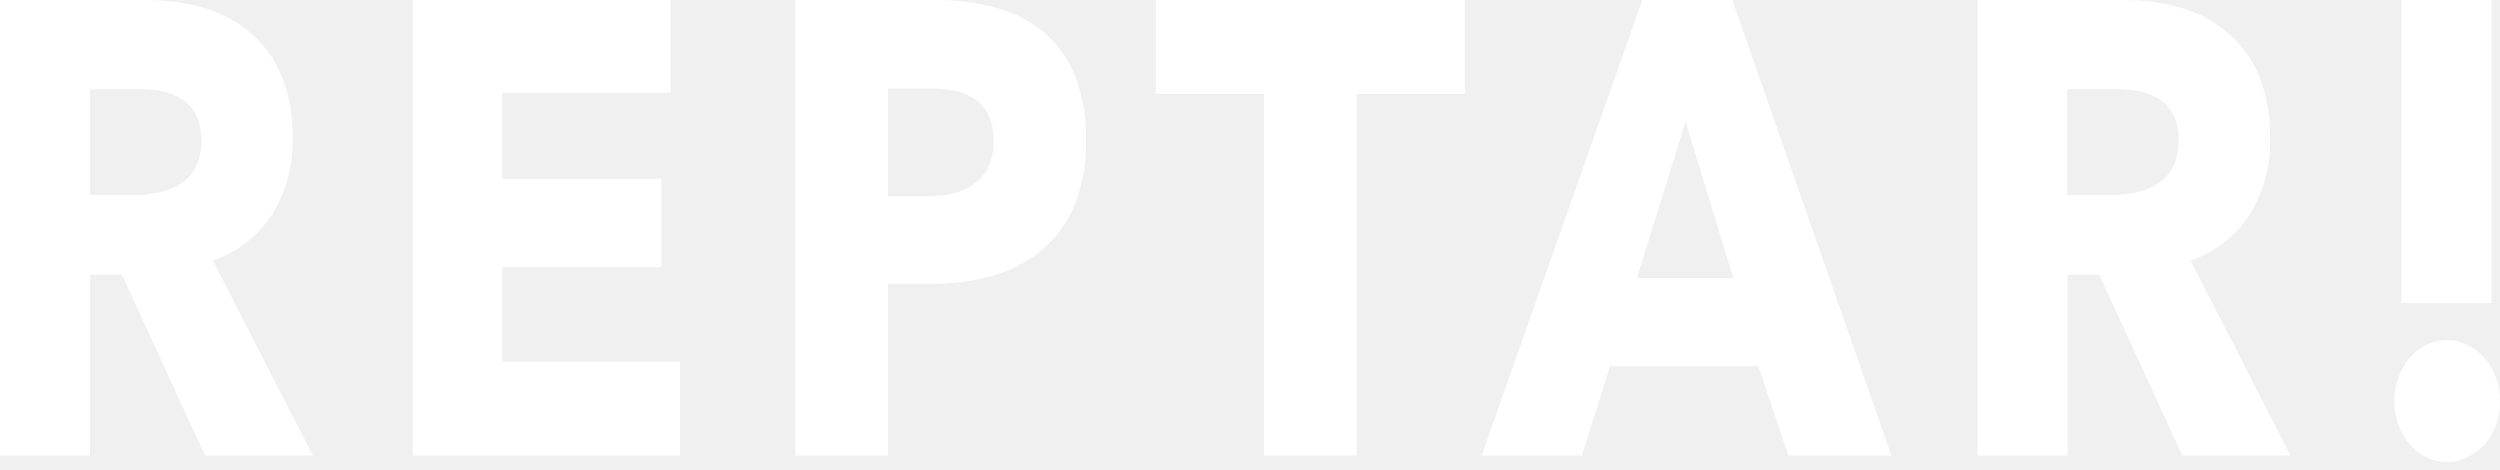
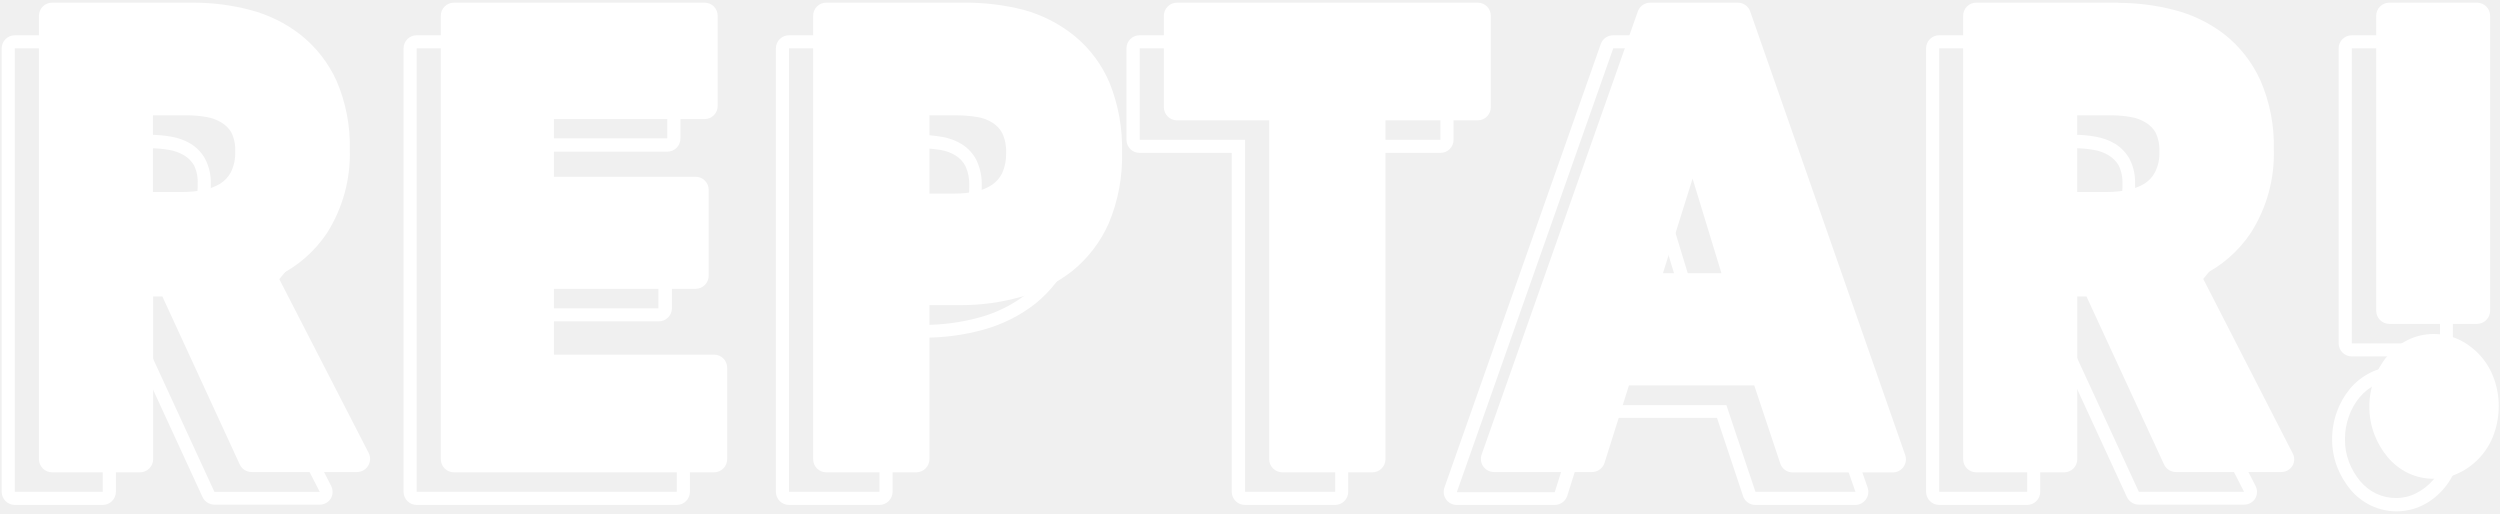
- <svg xmlns="http://www.w3.org/2000/svg" width="250" height="47" viewBox="0 0 250 47">
-   <path d="M20.51,45.56,12.19,27.48H9V45.56H0V0H14.61A21,21,0,0,1,20,.68,12.9,12.9,0,0,1,24.7,3,11.37,11.37,0,0,1,28,7.21a15.32,15.32,0,0,1,1.25,6.56,13.67,13.67,0,0,1-2.12,7.79,11.51,11.51,0,0,1-5.84,4.5l10,19.5ZM20.13,14a5.19,5.19,0,0,0-.57-2.6,4.22,4.22,0,0,0-1.47-1.55,5.84,5.84,0,0,0-2-.74,12.43,12.43,0,0,0-2.15-.19H9V19.5h4.41a12.7,12.7,0,0,0,2.34-.23,6.57,6.57,0,0,0,2.17-.8,4.44,4.44,0,0,0,1.6-1.67A5.66,5.66,0,0,0,20.13,14Z" fill="#fff" />
-   <path d="M41.29,45.56V0H67.05V9.27H50.22v8.62H66.13v8.82H50.22v9.46H68v9.39Z" fill="#fff" />
-   <path d="M108.6,14a16.16,16.16,0,0,1-1.24,6.72A11.57,11.57,0,0,1,104,25.16a13.64,13.64,0,0,1-4.87,2.45,21.36,21.36,0,0,1-5.73.77H88.8V45.56H79.55V0H93.61a22.6,22.6,0,0,1,5.88.74,12.78,12.78,0,0,1,4.76,2.38,11.19,11.19,0,0,1,3.19,4.31A16.46,16.46,0,0,1,108.6,14Zm-9.25.06a5.69,5.69,0,0,0-.54-2.64,4.11,4.11,0,0,0-1.46-1.6,5.61,5.61,0,0,0-2.08-.78,14.61,14.61,0,0,0-2.41-.19H88.8V19.63h3.89a11.81,11.81,0,0,0,2.49-.26,5.93,5.93,0,0,0,2.14-.9,4.5,4.5,0,0,0,1.49-1.71A5.82,5.82,0,0,0,99.35,14.09Z" fill="#fff" />
-   <path d="M135.66,9.4V45.56h-9.25V9.4H115.58V0h30.9V9.4Z" fill="#fff" />
-   <path d="M178.84,45.56l-3-8.94H161l-2.81,8.94H148.16L164.23,0h9l15.91,45.56Zm-10.28-33.4L163.69,27.8h9.63Z" fill="#fff" />
-   <path d="M218.24,45.56l-8.32-18.08h-3.16V45.56h-9V0h14.61a21,21,0,0,1,5.38.68A12.9,12.9,0,0,1,222.43,3a11.37,11.37,0,0,1,3.33,4.25A15.33,15.33,0,0,1,227,13.77a13.67,13.67,0,0,1-2.11,7.79,11.51,11.51,0,0,1-5.84,4.5l10,19.5ZM217.86,14a5.19,5.19,0,0,0-.57-2.6,4.22,4.22,0,0,0-1.47-1.55,5.84,5.84,0,0,0-2-.74,12.52,12.52,0,0,0-2.15-.19h-4.95V19.5h4.4a12.62,12.62,0,0,0,2.34-.23,6.62,6.62,0,0,0,2.18-.8,4.51,4.51,0,0,0,1.6-1.67A5.66,5.66,0,0,0,217.86,14Z" fill="#fff" />
-   <path d="M250,40.09a7.15,7.15,0,0,1-.41,2.42,5.52,5.52,0,0,1-2.84,3.21,4.58,4.58,0,0,1-2.05.49,4.79,4.79,0,0,1-2-.45A4.88,4.88,0,0,1,241,44.47a7,7,0,0,1-1.14-1.93,6.41,6.41,0,0,1-.43-2.38,6.87,6.87,0,0,1,.4-2.35,6.42,6.42,0,0,1,1.11-2,5.23,5.23,0,0,1,1.68-1.31,4.55,4.55,0,0,1,4.11,0,5.52,5.52,0,0,1,2.84,3.21A6.92,6.92,0,0,1,250,40.09Zm-9.85-9.78V0h9V30.31Z" fill="#fff" />
+ <svg xmlns="http://www.w3.org/2000/svg" width="253" height="52" viewBox="0 0 253 52">
+   <path d="M15.89,4.89a21.33,21.33,0,0,1,5.3.67,12.53,12.53,0,0,1,4.64,2.25A11.27,11.27,0,0,1,29.11,12a15.28,15.28,0,0,1,1.22,6.47,13.46,13.46,0,0,1-2.08,7.67,11.3,11.3,0,0,1-5.75,4.43l9.86,19.21H21.7L13.51,32H10.4V49.77H1.5V4.89H15.89M10.35,24.1h4.34a12.33,12.33,0,0,0,2.3-.22,6.4,6.4,0,0,0,2.14-.8,4.3,4.3,0,0,0,1.58-1.64,5.6,5.6,0,0,0,.62-2.79,5.1,5.1,0,0,0-.57-2.57,4.13,4.13,0,0,0-1.44-1.52,5.67,5.67,0,0,0-2-.73,12.18,12.18,0,0,0-2.12-.19H10.35V24.1M15.89,3.57H1.5A1.33,1.33,0,0,0,.17,4.89V49.77A1.34,1.34,0,0,0,1.5,51.1h8.9a1.34,1.34,0,0,0,1.33-1.33V33.29h.93l7.83,17a1.34,1.34,0,0,0,1.21.78H32.36a1.32,1.32,0,0,0,1.13-.64,1.34,1.34,0,0,0,0-1.3L24.33,31.23a12.65,12.65,0,0,0,5-4.36,14.86,14.86,0,0,0,2.3-8.41,16.45,16.45,0,0,0-1.35-7,12.62,12.62,0,0,0-3.67-4.67,14.12,14.12,0,0,0-5.12-2.49,23,23,0,0,0-5.63-.7ZM11.67,15h3.55a11.44,11.44,0,0,1,1.89.17,4.45,4.45,0,0,1,1.52.55,2.84,2.84,0,0,1,1,1A3.86,3.86,0,0,1,20,18.65a4.36,4.36,0,0,1-.44,2.13,3.08,3.08,0,0,1-1.1,1.16,5.13,5.13,0,0,1-1.72.63,10.46,10.46,0,0,1-2,.2h-3V15Z" fill="#fff" />
+   <path d="M67.53,4.89V14H51v8.49H66.63V31.2H51v9.32H68.49v9.25H42.17V4.89H67.53m0-1.32H42.17a1.32,1.32,0,0,0-1.33,1.32V49.77a1.33,1.33,0,0,0,1.33,1.33H68.49a1.33,1.33,0,0,0,1.33-1.33V40.52a1.32,1.32,0,0,0-1.33-1.33H52.29V32.52H66.63A1.33,1.33,0,0,0,68,31.2V22.51a1.33,1.33,0,0,0-1.33-1.32H52.29V15.35H67.53A1.33,1.33,0,0,0,68.86,14V4.89a1.32,1.32,0,0,0-1.33-1.32Z" fill="#fff" />
+   <path d="M93.7,4.89a22.4,22.4,0,0,1,5.79.73A12.71,12.71,0,0,1,104.18,8a11,11,0,0,1,3.14,4.24,16.4,16.4,0,0,1,1.15,6.5,16,16,0,0,1-1.23,6.63,11.63,11.63,0,0,1-3.3,4.34,13.57,13.57,0,0,1-4.8,2.41,21.16,21.16,0,0,1-5.65.76H89V49.77H79.85V4.89H93.7M89,24.23H92.8A11.5,11.5,0,0,0,95.25,24a5.8,5.8,0,0,0,2.1-.89,4.4,4.4,0,0,0,1.47-1.67,5.86,5.86,0,0,0,.53-2.63,5.61,5.61,0,0,0-.53-2.6,4.11,4.11,0,0,0-1.44-1.59,5.55,5.55,0,0,0-2-.76A14.21,14.21,0,0,0,93,13.64H89V24.23M93.7,3.57H79.85a1.32,1.32,0,0,0-1.33,1.32V49.77a1.33,1.33,0,0,0,1.33,1.33H89a1.34,1.34,0,0,0,1.33-1.33V34.17h3.2a22.18,22.18,0,0,0,6-.81,14.89,14.89,0,0,0,5.26-2.64,13,13,0,0,0,3.69-4.83,17.43,17.43,0,0,0,1.34-7.18,17.67,17.67,0,0,0-1.25-7A12.32,12.32,0,0,0,105,6.94a14.05,14.05,0,0,0-5.18-2.6,23.66,23.66,0,0,0-6.13-.77ZM90.29,15H93a13.57,13.57,0,0,1,2.15.17,4.21,4.21,0,0,1,1.56.57,2.78,2.78,0,0,1,1,1.08,4.4,4.4,0,0,1,.38,2,4.46,4.46,0,0,1-.39,2,3.14,3.14,0,0,1-1,1.19,4.92,4.92,0,0,1-1.64.69,10.94,10.94,0,0,1-2.17.22H90.29V15Z" fill="#fff" />
+   <path d="M145.77,4.89v9.26H135.12V49.77H126V14.15H115.34V4.89h30.43m0-1.32H115.34A1.32,1.32,0,0,0,114,4.89v9.26a1.32,1.32,0,0,0,1.32,1.32h9.33v34.3A1.34,1.34,0,0,0,126,51.1h9.12a1.33,1.33,0,0,0,1.32-1.33V15.47h9.33a1.32,1.32,0,0,0,1.33-1.32V4.89a1.32,1.32,0,0,0-1.33-1.32Z" fill="#fff" />
+   <path d="M172.1,4.89l15.67,44.88H177.65L174.71,41h-14.6l-2.77,8.81h-9.91L163.26,4.89h8.84m-9.38,27.39h9.49l-4.69-15.41-4.8,15.41M172.1,3.57h-8.84a1.33,1.33,0,0,0-1.26.88L146.18,49.33a1.32,1.32,0,0,0,1.25,1.77h9.91a1.34,1.34,0,0,0,1.27-.93l2.47-7.88h12.68l2.63,7.9a1.32,1.32,0,0,0,1.26.91h10.12A1.33,1.33,0,0,0,189,49.33L173.36,4.46a1.33,1.33,0,0,0-1.26-.89ZM164.53,31l3-9.57L170.42,31Z" fill="#fff" />
+   <path d="M210.64,4.89a21.33,21.33,0,0,1,5.3.67,12.61,12.61,0,0,1,4.64,2.25A11.25,11.25,0,0,1,223.85,12a15.12,15.12,0,0,1,1.23,6.47A13.46,13.46,0,0,1,223,26.13a11.3,11.3,0,0,1-5.75,4.43l9.85,19.21H216.45L208.25,32h-3.1V49.77h-8.9V4.89h14.39M205.09,24.1h4.34a12.17,12.17,0,0,0,2.3-.22,6.46,6.46,0,0,0,2.15-.8,4.3,4.3,0,0,0,1.58-1.64,5.6,5.6,0,0,0,.61-2.79,5.21,5.21,0,0,0-.56-2.57,4.24,4.24,0,0,0-1.45-1.52,5.67,5.67,0,0,0-2-.73,12.07,12.07,0,0,0-2.11-.19h-4.88V24.1m5.55-20.53H196.25a1.32,1.32,0,0,0-1.33,1.32V49.77a1.33,1.33,0,0,0,1.33,1.33h8.9a1.33,1.33,0,0,0,1.32-1.33V33.29h.93l7.84,17a1.34,1.34,0,0,0,1.21.78H227.1a1.32,1.32,0,0,0,1.14-.64,1.34,1.34,0,0,0,0-1.3l-9.21-17.93a12.55,12.55,0,0,0,5-4.36,14.86,14.86,0,0,0,2.31-8.41,16.44,16.44,0,0,0-1.36-7,12.49,12.49,0,0,0-3.66-4.67,14.2,14.2,0,0,0-5.12-2.49,23,23,0,0,0-5.63-.7ZM206.42,15H210a11.44,11.44,0,0,1,1.89.17,4.32,4.32,0,0,1,1.51.55,3,3,0,0,1,1,1,3.86,3.86,0,0,1,.39,1.91,4.24,4.24,0,0,1-.45,2.13,2.94,2.94,0,0,1-1.1,1.16,5.08,5.08,0,0,1-1.71.63,10.49,10.49,0,0,1-2.06.2h-3V15Z" fill="#fff" />
+   <path d="M246.93,4.89V34.75H238V4.89h8.9m-4.42,33.53a4.45,4.45,0,0,1,2,.48,5.55,5.55,0,0,1,2.8,3.17,6.68,6.68,0,0,1,.4,2.31,6.87,6.87,0,0,1-.4,2.38,5.55,5.55,0,0,1-2.8,3.17,4.44,4.44,0,0,1-2,.47,4.68,4.68,0,0,1-2-.44,4.87,4.87,0,0,1-1.63-1.27,7,7,0,0,1-1.12-1.9,6.4,6.4,0,0,1-.42-2.34,6.7,6.7,0,0,1,.4-2.32,6.17,6.17,0,0,1,1.09-1.93,5.09,5.09,0,0,1,1.65-1.3,4.49,4.49,0,0,1,2-.48m4.42-34.85H238a1.33,1.33,0,0,0-1.33,1.32V34.75A1.33,1.33,0,0,0,238,36.07h8.9a1.33,1.33,0,0,0,1.33-1.32V4.89a1.33,1.33,0,0,0-1.33-1.32ZM242.51,37.1a5.83,5.83,0,0,0-2.62.61,6.49,6.49,0,0,0-2.08,1.64,7.8,7.8,0,0,0-1.32,2.33,8.07,8.07,0,0,0-.48,2.77,7.74,7.74,0,0,0,.52,2.83,8.4,8.4,0,0,0,1.34,2.27,6.21,6.21,0,0,0,2.07,1.61,6,6,0,0,0,5.18,0,6.8,6.8,0,0,0,2.07-1.57,6.93,6.93,0,0,0,1.39-2.34,8.25,8.25,0,0,0,.48-2.83,8.05,8.05,0,0,0-.48-2.76,6.94,6.94,0,0,0-3.46-3.91,5.78,5.78,0,0,0-2.61-.61Z" fill="#fff" />
+   <path d="M25.47,47.13a.65.65,0,0,1-.6-.38l-8-17.43h-2V46.47a.65.65,0,0,1-.66.66H5.27a.65.65,0,0,1-.66-.66V1.6A.66.66,0,0,1,5.27.93H19.66a21.75,21.75,0,0,1,5.47.69A13.24,13.24,0,0,1,30,4a11.85,11.85,0,0,1,3.48,4.42,16,16,0,0,1,1.29,6.75,14.23,14.23,0,0,1-2.19,8,12.06,12.06,0,0,1-5.39,4.42l9.53,18.55a.68.68,0,0,1,0,.65.66.66,0,0,1-.56.31Zm-7-27a11.66,11.66,0,0,0,2.18-.21,6,6,0,0,0,1.93-.71,3.72,3.72,0,0,0,1.34-1.41,5,5,0,0,0,.53-2.46A4.6,4.6,0,0,0,24,13.11a3.42,3.42,0,0,0-1.22-1.28A4.76,4.76,0,0,0,21,11.19,11.7,11.7,0,0,0,19,11H14.78v9.13Z" fill="#fff" />
+   <path d="M19.66,1.6a21.32,21.32,0,0,1,5.3.66A12.85,12.85,0,0,1,29.6,4.51a11.27,11.27,0,0,1,3.28,4.18,15.28,15.28,0,0,1,1.22,6.47A13.46,13.46,0,0,1,32,22.83a11.37,11.37,0,0,1-5.75,4.44l9.86,19.2H25.47L17.28,28.66H14.17V46.47H5.27V1.6H19.66M14.12,20.8h4.33a12.36,12.36,0,0,0,2.31-.22,6.61,6.61,0,0,0,2.14-.79,4.41,4.41,0,0,0,1.58-1.65,5.6,5.6,0,0,0,.62-2.79,5.1,5.1,0,0,0-.57-2.57,4.13,4.13,0,0,0-1.44-1.52,5.64,5.64,0,0,0-2-.73A13,13,0,0,0,19,10.34H14.12V20.8M19.66.27H5.27A1.33,1.33,0,0,0,3.94,1.6V46.47A1.34,1.34,0,0,0,5.27,47.8h8.9a1.34,1.34,0,0,0,1.33-1.33V30h.93l7.83,17a1.33,1.33,0,0,0,1.21.77H36.13a1.33,1.33,0,0,0,1.18-1.93L28.1,27.93a12.57,12.57,0,0,0,5-4.36,14.92,14.92,0,0,0,2.3-8.41,16.6,16.6,0,0,0-1.35-7,12.62,12.62,0,0,0-3.67-4.67A14,14,0,0,0,25.29,1,22.56,22.56,0,0,0,19.66.27Zm-4.22,11.4H19a11.44,11.44,0,0,1,1.89.17,4.26,4.26,0,0,1,1.52.56,2.82,2.82,0,0,1,1,1,3.86,3.86,0,0,1,.39,1.91,4.36,4.36,0,0,1-.44,2.13,3.14,3.14,0,0,1-1.11,1.17,5.21,5.21,0,0,1-1.71.63,11.28,11.28,0,0,1-2.06.19h-3v-7.8Z" fill="#fff" />
+   <path d="M45.93,47.13a.66.66,0,0,1-.66-.66V1.6a.67.67,0,0,1,.66-.67H71.3A.67.67,0,0,1,72,1.6v9.12a.67.67,0,0,1-.67.67H55.39v7.16h15a.67.67,0,0,1,.66.67V27.9a.66.66,0,0,1-.66.66h-15v8H72.26a.67.67,0,0,1,.67.67v9.25a.66.66,0,0,1-.67.66Z" fill="#fff" />
+   <path d="M71.3,1.6v9.12H54.73v8.5H70.4V27.9H54.73v9.32H72.26v9.25H45.93V1.6H71.3m0-1.33H45.93A1.32,1.32,0,0,0,44.61,1.6V46.47a1.33,1.33,0,0,0,1.32,1.33H72.26a1.33,1.33,0,0,0,1.33-1.33V37.22a1.32,1.32,0,0,0-1.33-1.33H56.06V29.23H70.4a1.33,1.33,0,0,0,1.32-1.33V19.22a1.32,1.32,0,0,0-1.32-1.33H56.06V12.05H71.3a1.32,1.32,0,0,0,1.33-1.33V1.6A1.32,1.32,0,0,0,71.3.27Z" fill="#fff" />
+   <path d="M83.62,47.13a.66.66,0,0,1-.67-.66V1.6a.67.67,0,0,1,.67-.67H97.47a23.28,23.28,0,0,1,6,.75,13.25,13.25,0,0,1,4.93,2.48,11.69,11.69,0,0,1,3.34,4.49,17.14,17.14,0,0,1,1.2,6.76,16.54,16.54,0,0,1-1.29,6.9,12.12,12.12,0,0,1-3.49,4.59,14.2,14.2,0,0,1-5,2.53,21.75,21.75,0,0,1-5.83.78H93.39V46.47a.65.65,0,0,1-.66.66ZM96.57,20.26A11.53,11.53,0,0,0,98.88,20a5.39,5.39,0,0,0,1.87-.79A3.77,3.77,0,0,0,102,17.81a5.25,5.25,0,0,0,.46-2.33,4.85,4.85,0,0,0-.46-2.29,3.47,3.47,0,0,0-1.2-1.34A4.9,4.9,0,0,0,99,11.19,13.79,13.79,0,0,0,96.73,11H93.39v9.25Z" fill="#fff" />
+   <path d="M97.47,1.6a22,22,0,0,1,5.79.73A12.55,12.55,0,0,1,108,4.67a10.94,10.94,0,0,1,3.14,4.25,16.32,16.32,0,0,1,1.15,6.49A16,16,0,0,1,111,22a11.63,11.63,0,0,1-3.3,4.34,13.57,13.57,0,0,1-4.8,2.41,21.16,21.16,0,0,1-5.65.76H92.73V46.47H83.62V1.6H97.47M92.73,20.93h3.84A11.5,11.5,0,0,0,99,20.67a5.78,5.78,0,0,0,2.1-.88,4.52,4.52,0,0,0,1.47-1.68,5.86,5.86,0,0,0,.53-2.63,5.61,5.61,0,0,0-.53-2.6,4.11,4.11,0,0,0-1.44-1.59,5.55,5.55,0,0,0-2.05-.76,15.36,15.36,0,0,0-2.37-.19h-4V20.93M97.47.27H83.62A1.32,1.32,0,0,0,82.29,1.6V46.47a1.33,1.33,0,0,0,1.33,1.33h9.11a1.34,1.34,0,0,0,1.33-1.33V30.88h3.2a22.24,22.24,0,0,0,6-.82,14.89,14.89,0,0,0,5.26-2.64,13,13,0,0,0,3.69-4.83,17.4,17.4,0,0,0,1.34-7.18,17.7,17.7,0,0,0-1.25-7,12.39,12.39,0,0,0-3.53-4.75A14.05,14.05,0,0,0,103.6,1,23.66,23.66,0,0,0,97.47.27Zm-3.41,11.4h2.67a13.67,13.67,0,0,1,2.15.17,4,4,0,0,1,1.56.58,2.71,2.71,0,0,1,1,1.08,4.33,4.33,0,0,1,.38,2,4.64,4.64,0,0,1-.39,2,3.11,3.11,0,0,1-1,1.18,4.72,4.72,0,0,1-1.64.69,10.24,10.24,0,0,1-2.17.22H94.06V11.67Z" fill="#fff" />
+   <path d="M129.77,47.13a.65.65,0,0,1-.66-.66v-35h-10a.66.66,0,0,1-.66-.66V1.6a.67.67,0,0,1,.66-.67h30.43a.67.67,0,0,1,.67.67v9.25a.66.66,0,0,1-.67.66h-10v35a.66.66,0,0,1-.67.66Z" fill="#fff" />
+   <path d="M149.54,1.6v9.25H138.88V46.47h-9.11V10.85H119.11V1.6h30.43m0-1.33H119.11a1.33,1.33,0,0,0-1.33,1.33v9.25a1.34,1.34,0,0,0,1.33,1.33h9.33V46.47a1.34,1.34,0,0,0,1.33,1.33h9.11a1.33,1.33,0,0,0,1.33-1.33V12.18h9.33a1.33,1.33,0,0,0,1.33-1.33V1.6A1.32,1.32,0,0,0,149.54.27Z" fill="#fff" />
+   <path d="M181.42,47.13a.66.66,0,0,1-.63-.45L178,38.32H164.37l-2.63,8.35a.65.65,0,0,1-.63.46H151.2a.66.66,0,0,1-.63-.88L166.4,1.38A.66.66,0,0,1,167,.93h8.84a.67.67,0,0,1,.63.45l15.67,44.87a.66.66,0,0,1-.09.61.65.65,0,0,1-.54.27Zm-6.34-18.82-3.8-12.48-3.89,12.48Z" fill="#fff" />
+   <path d="M175.87,1.6l15.67,44.87H181.42l-2.94-8.81h-14.6l-2.77,8.81H151.2L167,1.6h8.85M166.49,29H176l-4.69-15.4L166.49,29M175.87.27H167a1.33,1.33,0,0,0-1.25.88L149.94,46a1.33,1.33,0,0,0,1.26,1.77h9.91a1.34,1.34,0,0,0,1.27-.93L164.85,39h12.68l2.63,7.9a1.32,1.32,0,0,0,1.26.91h10.12A1.33,1.33,0,0,0,192.79,46L177.12,1.16a1.32,1.32,0,0,0-1.25-.89Zm-7.58,27.38,3-9.57,2.92,9.57Z" fill="#fff" />
+   <path d="M220.21,47.13a.67.67,0,0,1-.6-.38l-8-17.43h-2V46.47a.66.66,0,0,1-.66.66H200a.66.66,0,0,1-.67-.66V1.6A.67.67,0,0,1,200,.93h14.39a21.73,21.73,0,0,1,5.46.69A13.28,13.28,0,0,1,224.75,4a11.82,11.82,0,0,1,3.47,4.42,15.81,15.81,0,0,1,1.29,6.75,14.15,14.15,0,0,1-2.19,8,12,12,0,0,1-5.38,4.42l9.52,18.55a.66.66,0,0,1,0,.65.67.67,0,0,1-.57.31Zm-7-27a11.74,11.74,0,0,0,2.18-.21,6.1,6.1,0,0,0,1.93-.71,3.8,3.8,0,0,0,1.34-1.41,5,5,0,0,0,.53-2.46,4.49,4.49,0,0,0-.48-2.24,3.48,3.48,0,0,0-1.21-1.28,4.9,4.9,0,0,0-1.75-.64,11.7,11.7,0,0,0-2-.18h-4.21v9.13Z" fill="#fff" />
+   <path d="M214.41,1.6a21.38,21.38,0,0,1,5.3.66,12.93,12.93,0,0,1,4.64,2.25,11.25,11.25,0,0,1,3.27,4.18,15.12,15.12,0,0,1,1.23,6.47,13.46,13.46,0,0,1-2.08,7.67A11.4,11.4,0,0,1,221,27.27l9.86,19.2H220.21L212,28.66h-3.1V46.47H200V1.6h14.39m-5.55,19.2h4.34a12.17,12.17,0,0,0,2.3-.22,6.67,6.67,0,0,0,2.15-.79,4.48,4.48,0,0,0,1.58-1.65,5.6,5.6,0,0,0,.61-2.79,5.21,5.21,0,0,0-.56-2.57,4.24,4.24,0,0,0-1.45-1.52,5.67,5.67,0,0,0-2-.73,13.12,13.12,0,0,0-2.11-.19h-4.88V20.8M214.41.27H200a1.32,1.32,0,0,0-1.33,1.33V46.47A1.33,1.33,0,0,0,200,47.8h8.9a1.33,1.33,0,0,0,1.32-1.33V30h.93L219,47a1.33,1.33,0,0,0,1.2.77h10.66a1.32,1.32,0,0,0,1.14-.64,1.29,1.29,0,0,0,0-1.29l-9.2-17.94a12.54,12.54,0,0,0,5-4.36,14.84,14.84,0,0,0,2.31-8.41,16.44,16.44,0,0,0-1.36-7,12.49,12.49,0,0,0-3.66-4.67A14,14,0,0,0,220,1a22.56,22.56,0,0,0-5.63-.71Zm-4.22,11.4h3.55a11.32,11.32,0,0,1,1.88.17,4.13,4.13,0,0,1,1.52.56,2.84,2.84,0,0,1,1,1,4,4,0,0,1,.39,1.91,4.24,4.24,0,0,1-.45,2.13,3,3,0,0,1-1.1,1.17,5.3,5.3,0,0,1-1.71.63,11.28,11.28,0,0,1-2.06.19h-3v-7.8Z" fill="#fff" />
+   <path d="M246.28,47.77a5.29,5.29,0,0,1-2.29-.51,5.69,5.69,0,0,1-1.85-1.44,7.4,7.4,0,0,1-1.22-2.08,6.86,6.86,0,0,1-.48-2.59,7.5,7.5,0,0,1,.44-2.54,7.21,7.21,0,0,1,1.21-2.14A5.78,5.78,0,0,1,244,35a5.17,5.17,0,0,1,4.64,0,6.15,6.15,0,0,1,3.12,3.54,7.24,7.24,0,0,1,.44,2.53,7.49,7.49,0,0,1-.44,2.61,6.14,6.14,0,0,1-1.25,2.12,6.32,6.32,0,0,1-1.87,1.41A5.08,5.08,0,0,1,246.28,47.77ZM241.8,32.11a.65.65,0,0,1-.66-.66V1.6a.66.66,0,0,1,.66-.67h8.9a.66.66,0,0,1,.66.67V31.45a.65.65,0,0,1-.66.66Z" fill="#fff" />
+   <path d="M250.7,1.6V31.45h-8.9V1.6h8.9m-4.42,33.53a4.44,4.44,0,0,1,2,.47,5.55,5.55,0,0,1,2.8,3.17,6.68,6.68,0,0,1,.4,2.31,6.87,6.87,0,0,1-.4,2.38,5.55,5.55,0,0,1-2.8,3.17,4.45,4.45,0,0,1-2,.48,4.54,4.54,0,0,1-2-.45,4.75,4.75,0,0,1-1.63-1.27,7,7,0,0,1-1.12-1.9,6.4,6.4,0,0,1-.42-2.34,6.74,6.74,0,0,1,.4-2.32,6.28,6.28,0,0,1,1.09-1.93,5.09,5.09,0,0,1,1.65-1.3,4.48,4.48,0,0,1,2-.47M250.7.27h-8.9a1.33,1.33,0,0,0-1.33,1.33V31.45a1.34,1.34,0,0,0,1.33,1.33h8.9A1.34,1.34,0,0,0,252,31.45V1.6A1.33,1.33,0,0,0,250.7.27ZM246.28,33.8a5.93,5.93,0,0,0-2.62.61,6.49,6.49,0,0,0-2.08,1.64,7.59,7.59,0,0,0-1.32,2.33,8.11,8.11,0,0,0-.48,2.77A7.74,7.74,0,0,0,240.3,44a7.91,7.91,0,0,0,1.34,2.27,6.21,6.21,0,0,0,2.07,1.61,5.92,5.92,0,0,0,2.57.57,5.78,5.78,0,0,0,2.61-.61A6.8,6.8,0,0,0,251,46.25a6.93,6.93,0,0,0,1.39-2.34,8.25,8.25,0,0,0,.48-2.83,8.05,8.05,0,0,0-.48-2.76,6.94,6.94,0,0,0-3.46-3.91,5.92,5.92,0,0,0-2.61-.61Z" fill="#fff" />
</svg>
